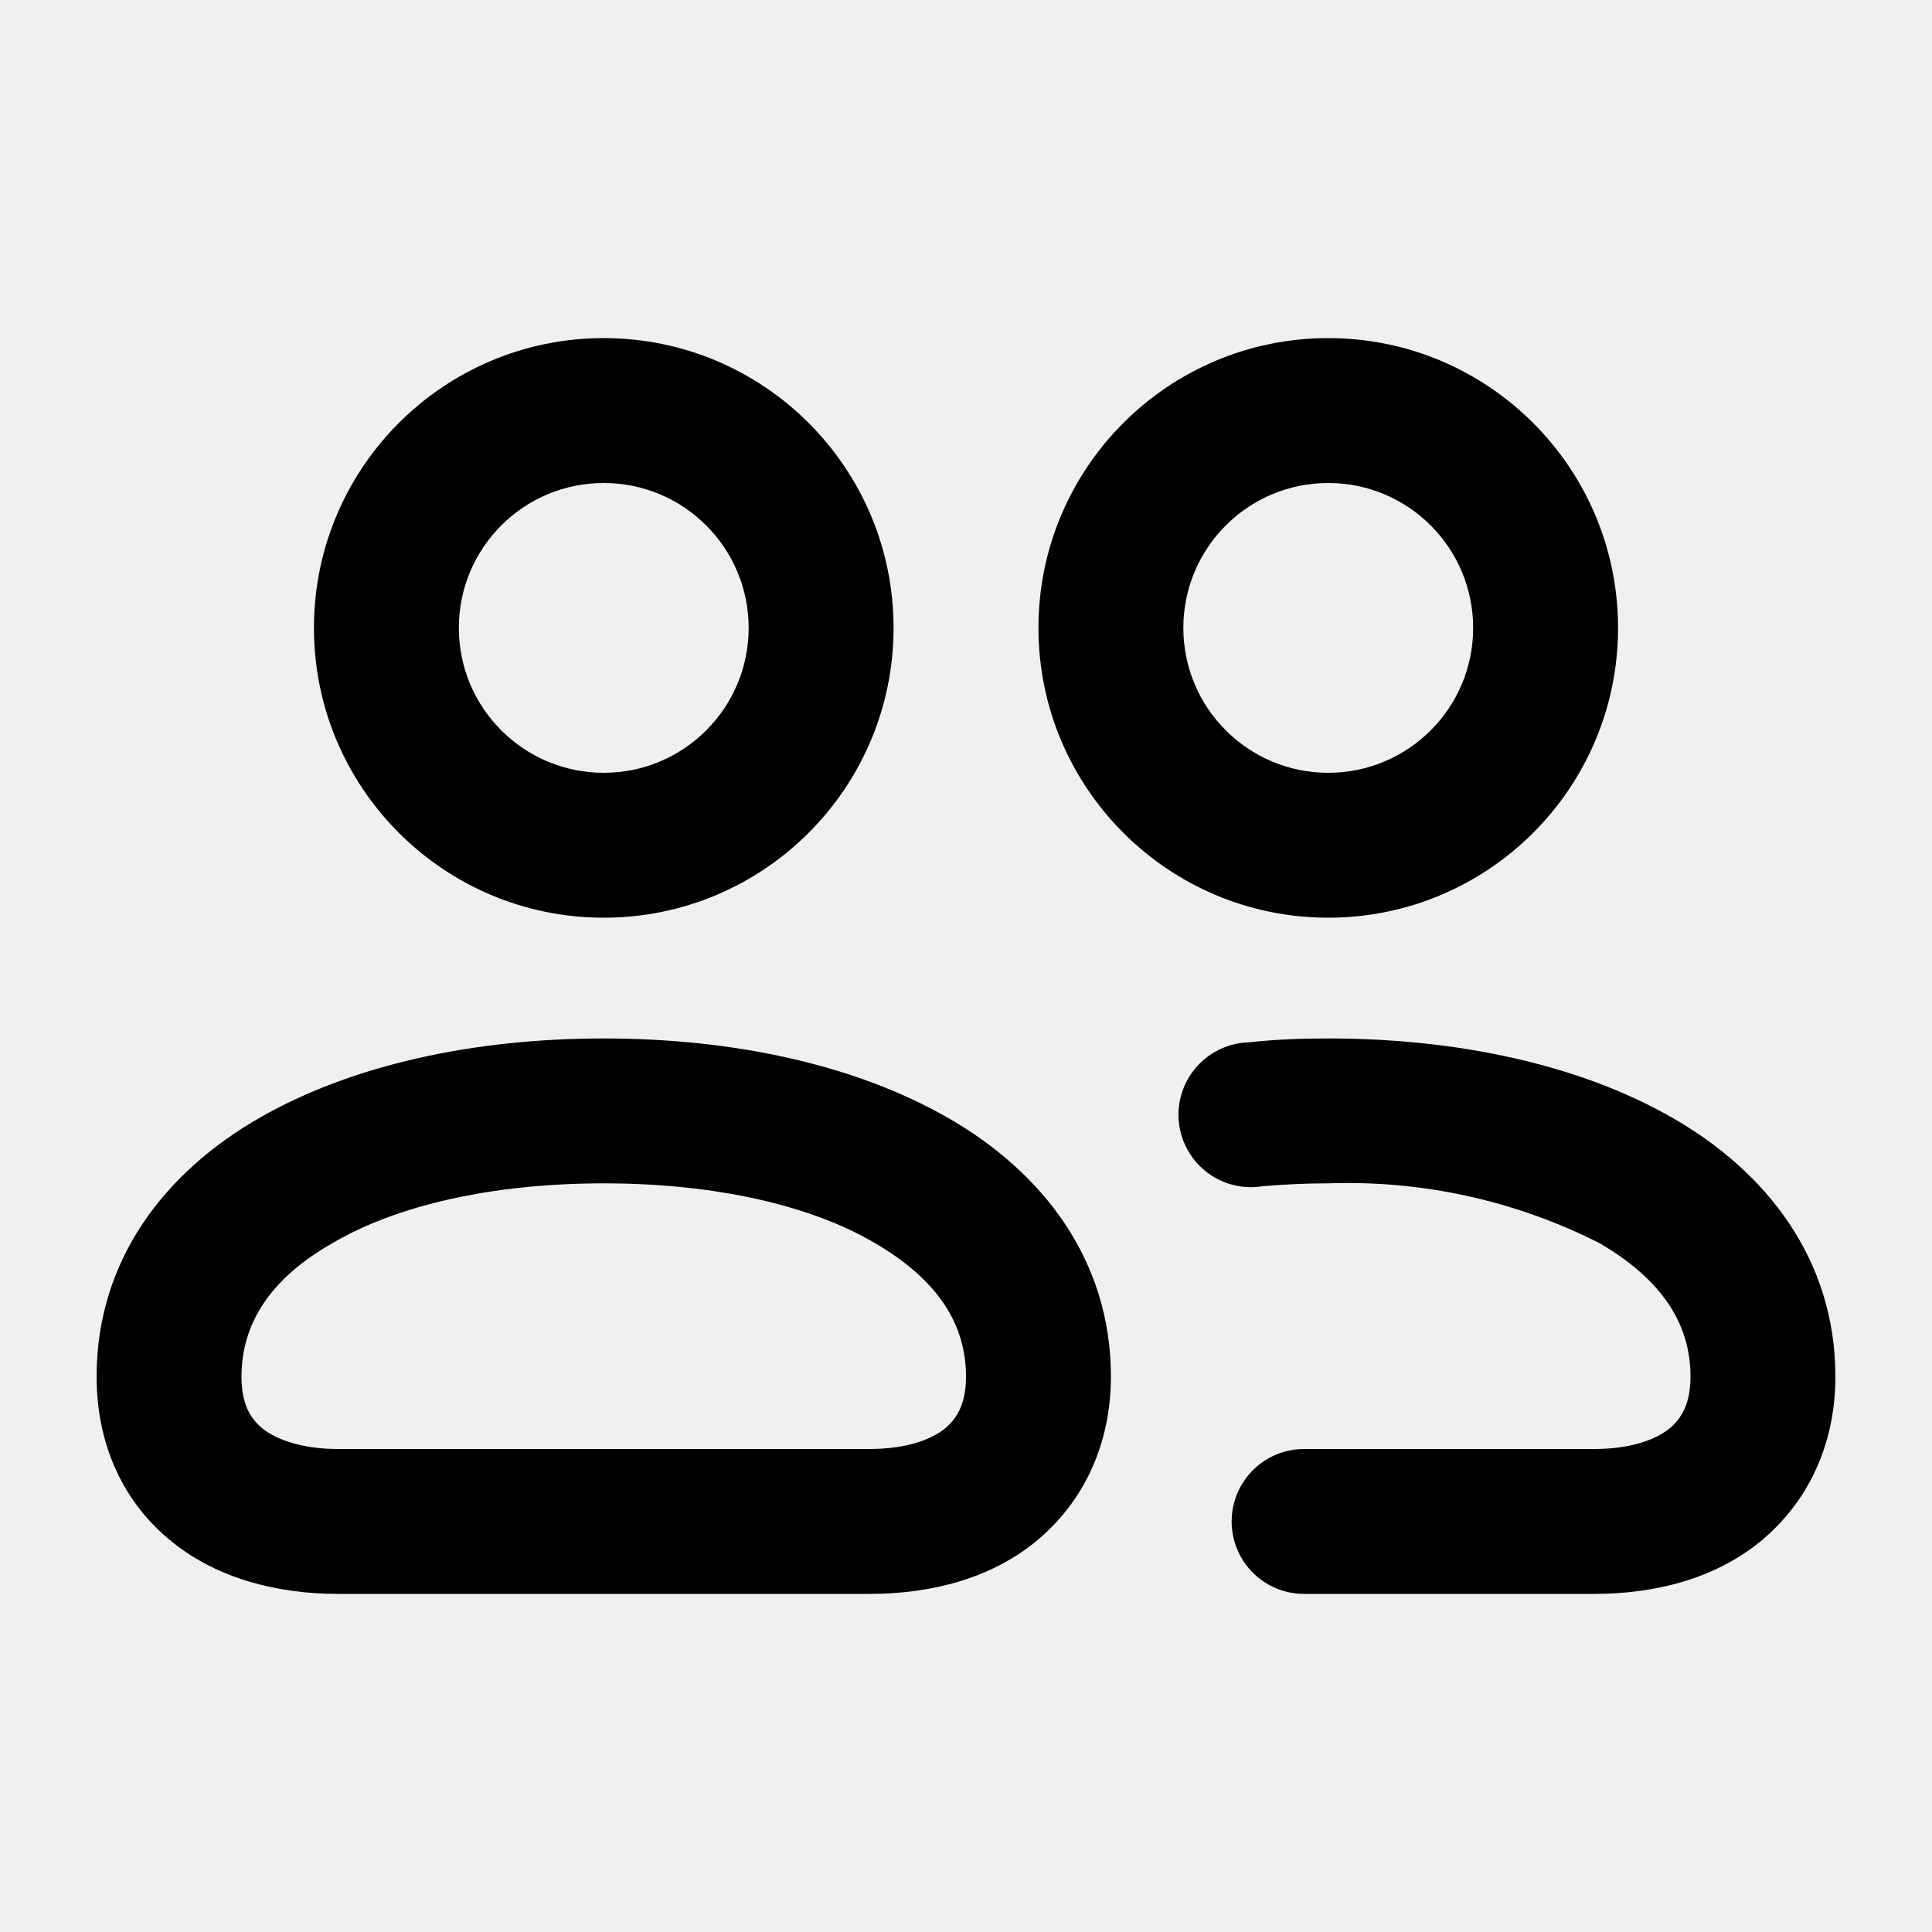
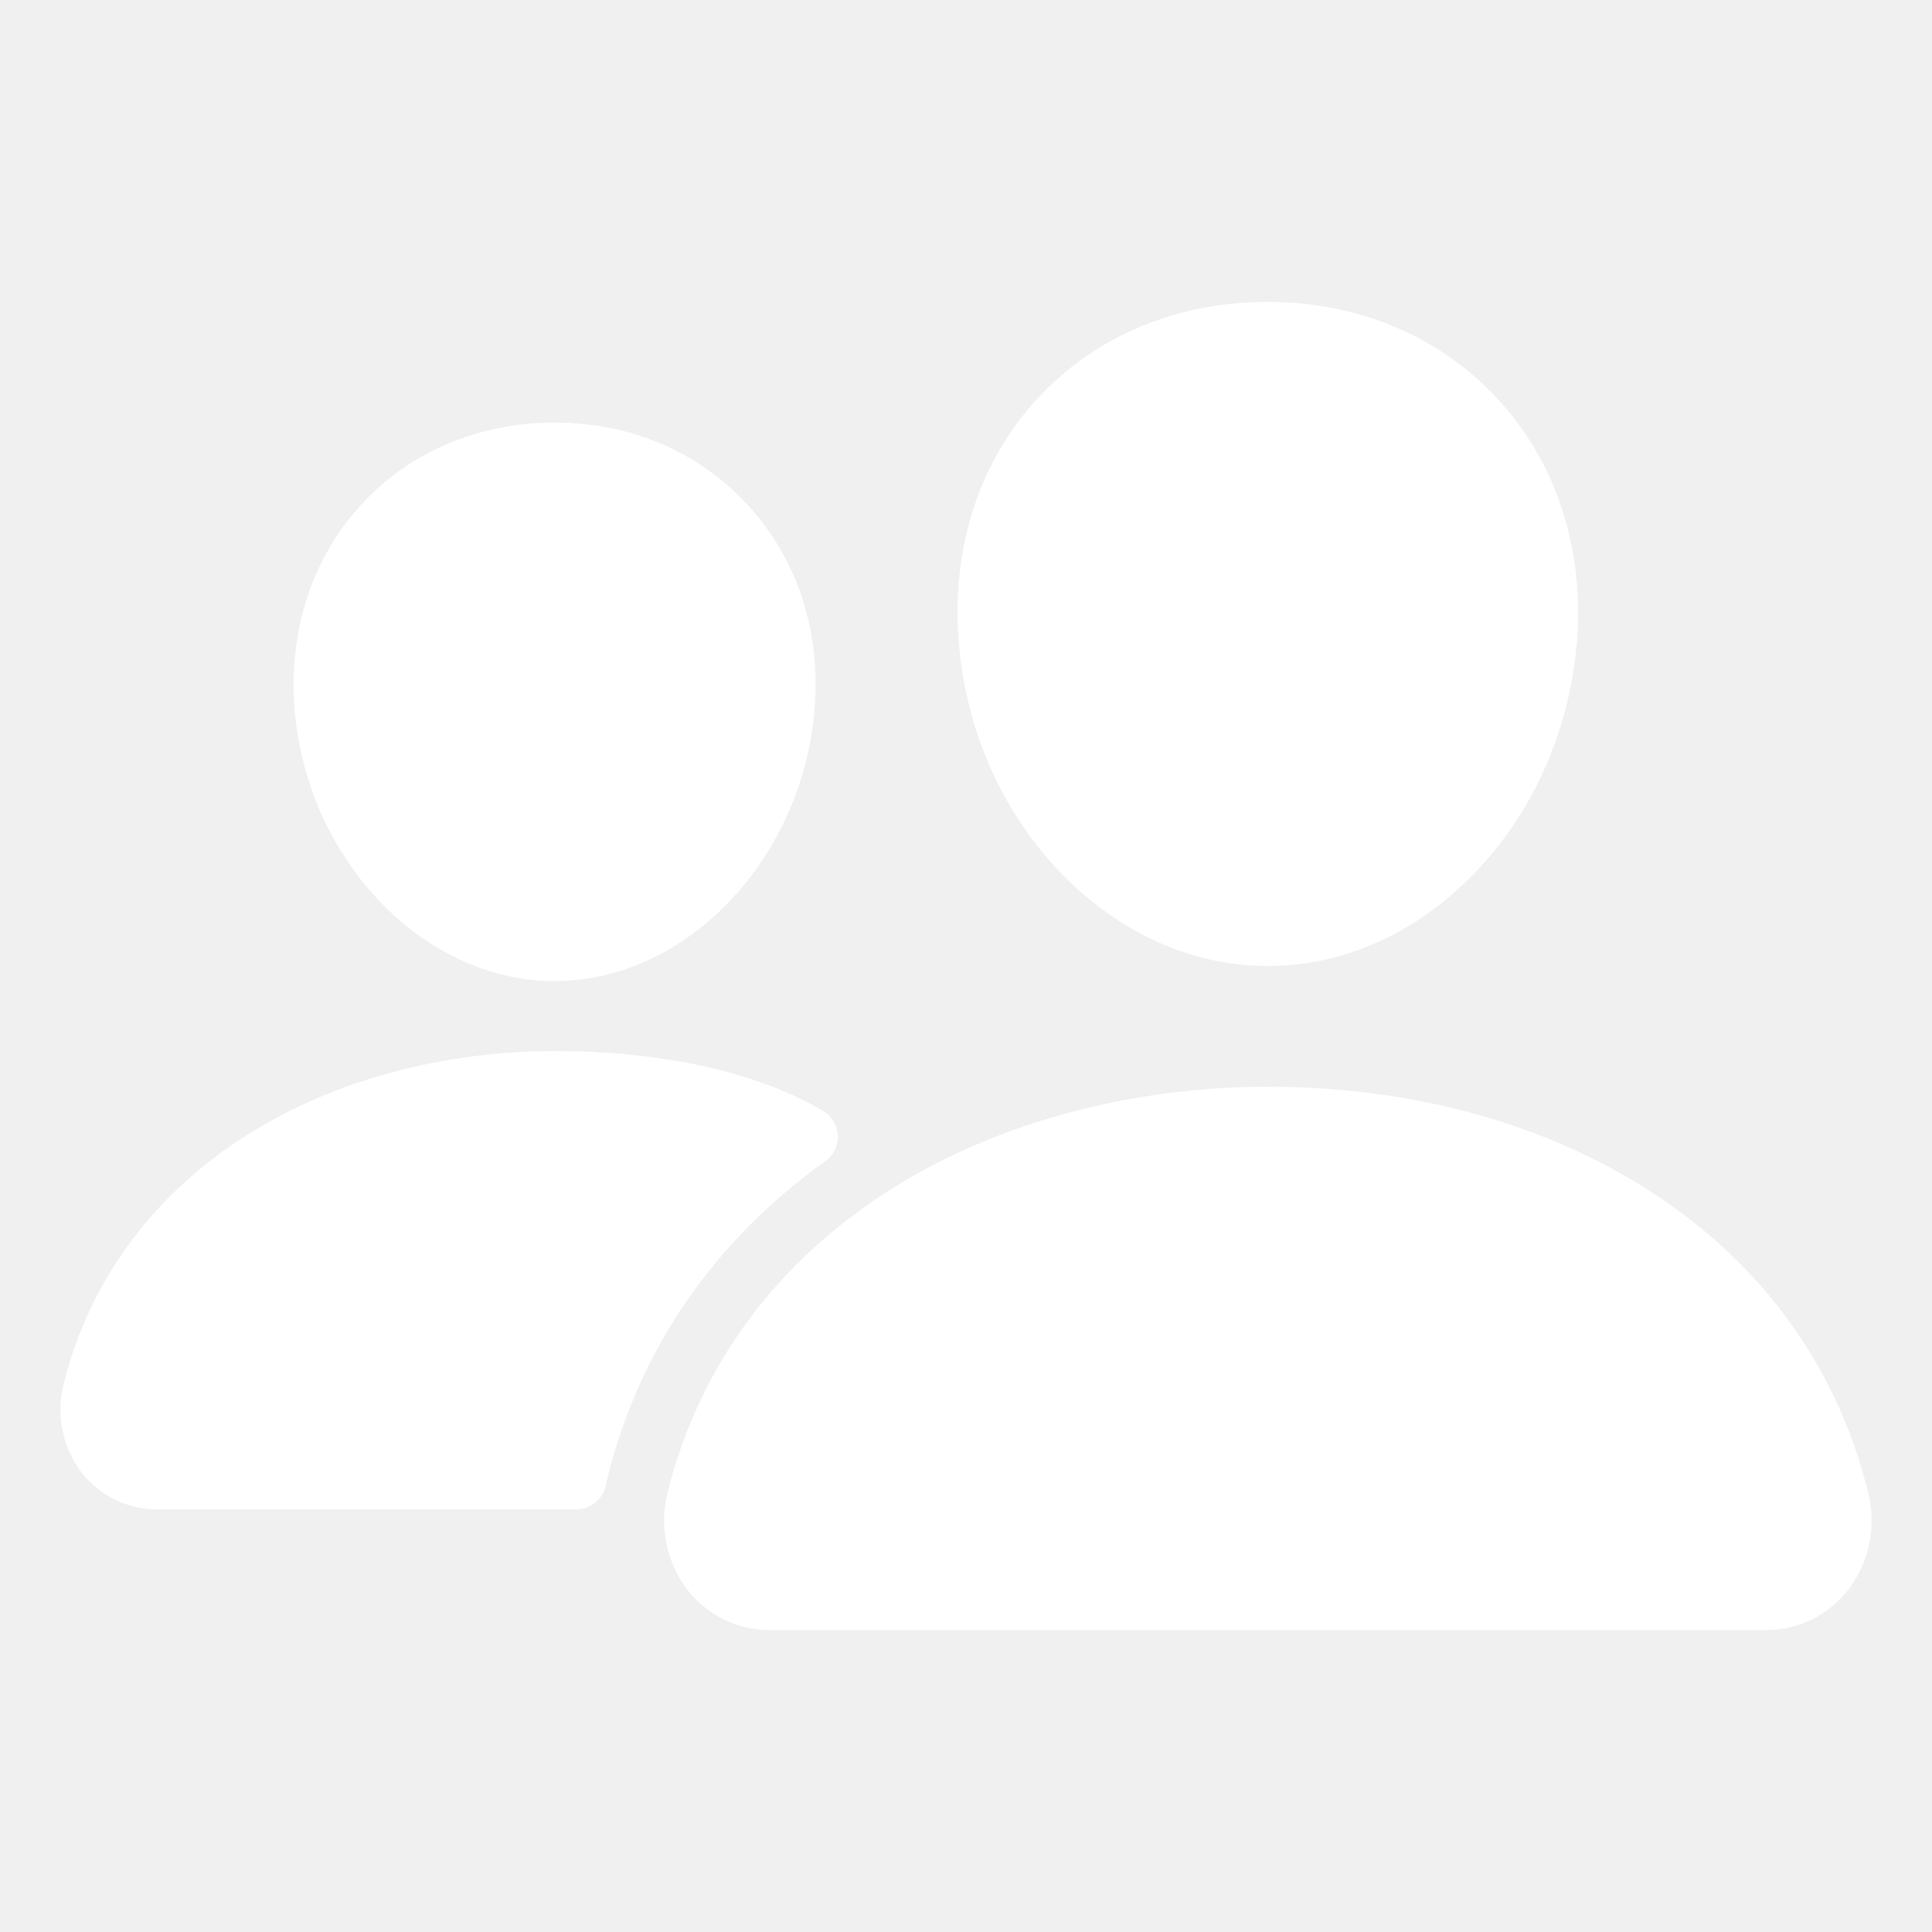
- <svg xmlns="http://www.w3.org/2000/svg" fill="none" height="20" viewBox="0 0 20 20" width="20">
-   <g fill="currentColor">
-     <g clip-rule="evenodd" fill-rule="evenodd">
-       <path d="M6.25 3.5a3 3 0 1 0 0 6 3 3 0 0 0 0-6zm-1.5 3a1.5 1.5 0 1 0 3 0 1.5 1.5 0 0 0-3 0zm-2.06 5.07c.96-.55 2.22-.82 3.56-.82s2.6.27 3.56.82c.98.56 1.69 1.47 1.69 2.68 0 .7-.28 1.3-.78 1.71-.48.39-1.1.54-1.72.54H3.5c-.61 0-1.24-.15-1.72-.54-.5-.4-.78-1-.78-1.71 0-1.21.71-2.12 1.69-2.68zm.75 1.3c-.65.37-.94.84-.94 1.38 0 .3.1.44.22.54.14.11.4.21.78.21H9c.39 0 .64-.1.78-.21.12-.1.22-.25.22-.54 0-.54-.29-1-.94-1.38-.66-.39-1.65-.62-2.81-.62s-2.15.23-2.81.62zM13.75 3.5a3 3 0 1 0 0 6 3 3 0 0 0 0-6zm-1.5 3a1.5 1.5 0 1 0 3 0 1.5 1.5 0 0 0-3 0z" />
-     </g>
-     <path d="M13.75 12.25c-.23 0-.45.01-.68.03a.75.75 0 1 1-.14-1.49c.27-.03.54-.04.82-.04 1.34 0 2.6.27 3.56.82.98.56 1.69 1.47 1.69 2.68 0 .7-.28 1.3-.78 1.71-.48.39-1.1.54-1.72.54h-3a.75.75 0 0 1 0-1.5h3c.39 0 .64-.1.78-.21.12-.1.22-.25.22-.54 0-.54-.29-1-.94-1.38a5.77 5.77 0 0 0-2.81-.62z" />
-   </g>
+ <svg xmlns="http://www.w3.org/2000/svg" width="30" height="30" viewBox="0 0 30 30" fill="none">
+   <path d="M19.687 15C18.483 15 17.318 14.462 16.406 13.486C15.52 12.534 14.978 11.264 14.883 9.912C14.781 8.469 15.221 7.143 16.121 6.176C17.022 5.209 18.281 4.688 19.687 4.688C21.084 4.688 22.346 5.218 23.244 6.183C24.151 7.157 24.592 8.481 24.49 9.911C24.392 11.265 23.851 12.534 22.966 13.485C22.057 14.462 20.893 15 19.687 15ZM27.412 25.312H11.964C11.715 25.314 11.47 25.258 11.246 25.15C11.023 25.041 10.827 24.883 10.675 24.687C10.512 24.475 10.401 24.229 10.347 23.967C10.294 23.705 10.3 23.435 10.366 23.176C10.86 21.195 12.082 19.552 13.901 18.425C15.515 17.426 17.57 16.875 19.687 16.875C21.847 16.875 23.848 17.402 25.471 18.401C27.294 19.522 28.518 21.175 29.009 23.18C29.074 23.439 29.08 23.709 29.026 23.971C28.972 24.232 28.86 24.478 28.697 24.69C28.545 24.885 28.35 25.043 28.127 25.151C27.904 25.258 27.659 25.314 27.412 25.312ZM8.613 15.234C6.551 15.234 4.738 13.317 4.57 10.961C4.487 9.754 4.863 8.638 5.625 7.819C6.378 7.009 7.441 6.562 8.613 6.562C9.785 6.562 10.84 7.011 11.597 7.826C12.365 8.651 12.74 9.765 12.652 10.962C12.484 13.318 10.672 15.234 8.613 15.234ZM12.46 17.077C11.43 16.573 10.092 16.321 8.614 16.321C6.888 16.321 5.211 16.771 3.893 17.588C2.398 18.516 1.393 19.866 0.987 21.497C0.927 21.731 0.922 21.976 0.97 22.213C1.019 22.45 1.12 22.673 1.267 22.866C1.407 23.045 1.585 23.189 1.789 23.288C1.994 23.387 2.218 23.439 2.444 23.438H8.948C9.058 23.438 9.164 23.399 9.249 23.329C9.333 23.258 9.39 23.16 9.409 23.052C9.416 23.016 9.424 22.979 9.434 22.942C9.93 20.947 11.095 19.26 12.815 18.031C12.878 17.985 12.929 17.925 12.963 17.855C12.997 17.784 13.013 17.707 13.009 17.629C13.005 17.551 12.982 17.475 12.942 17.408C12.902 17.342 12.845 17.286 12.778 17.247C12.686 17.193 12.581 17.136 12.46 17.077Z" fill="white" />
</svg>
